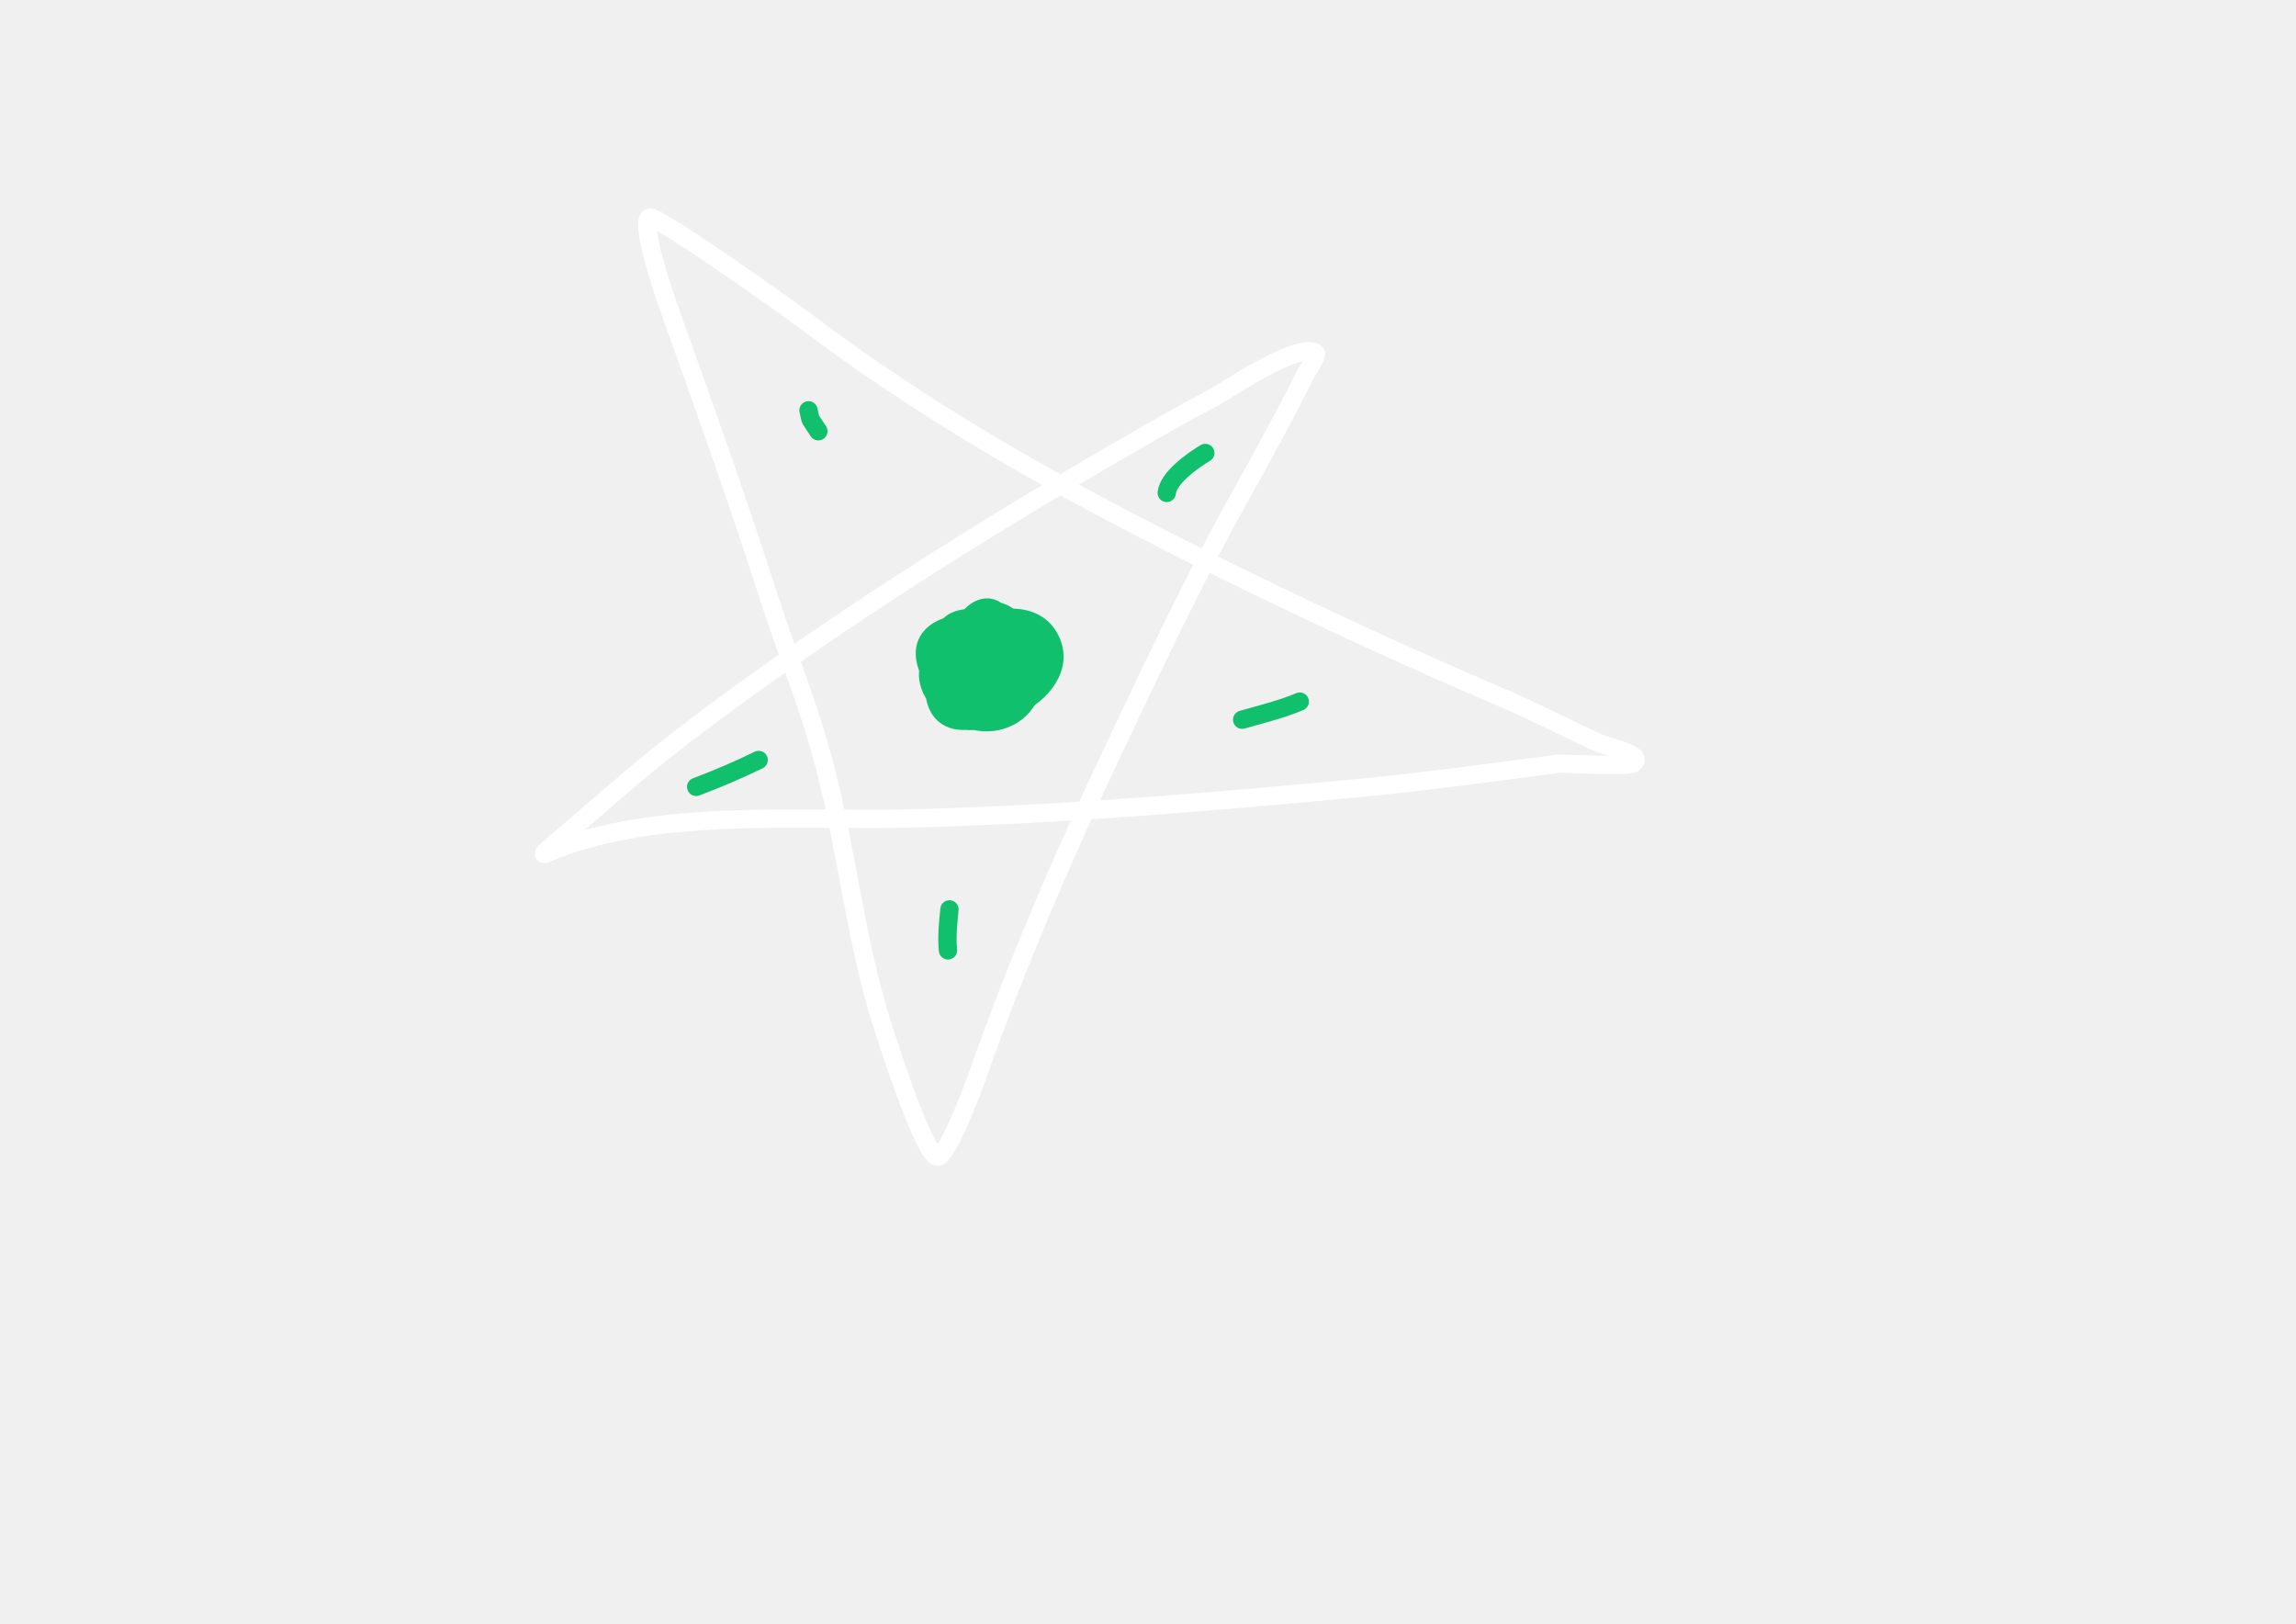
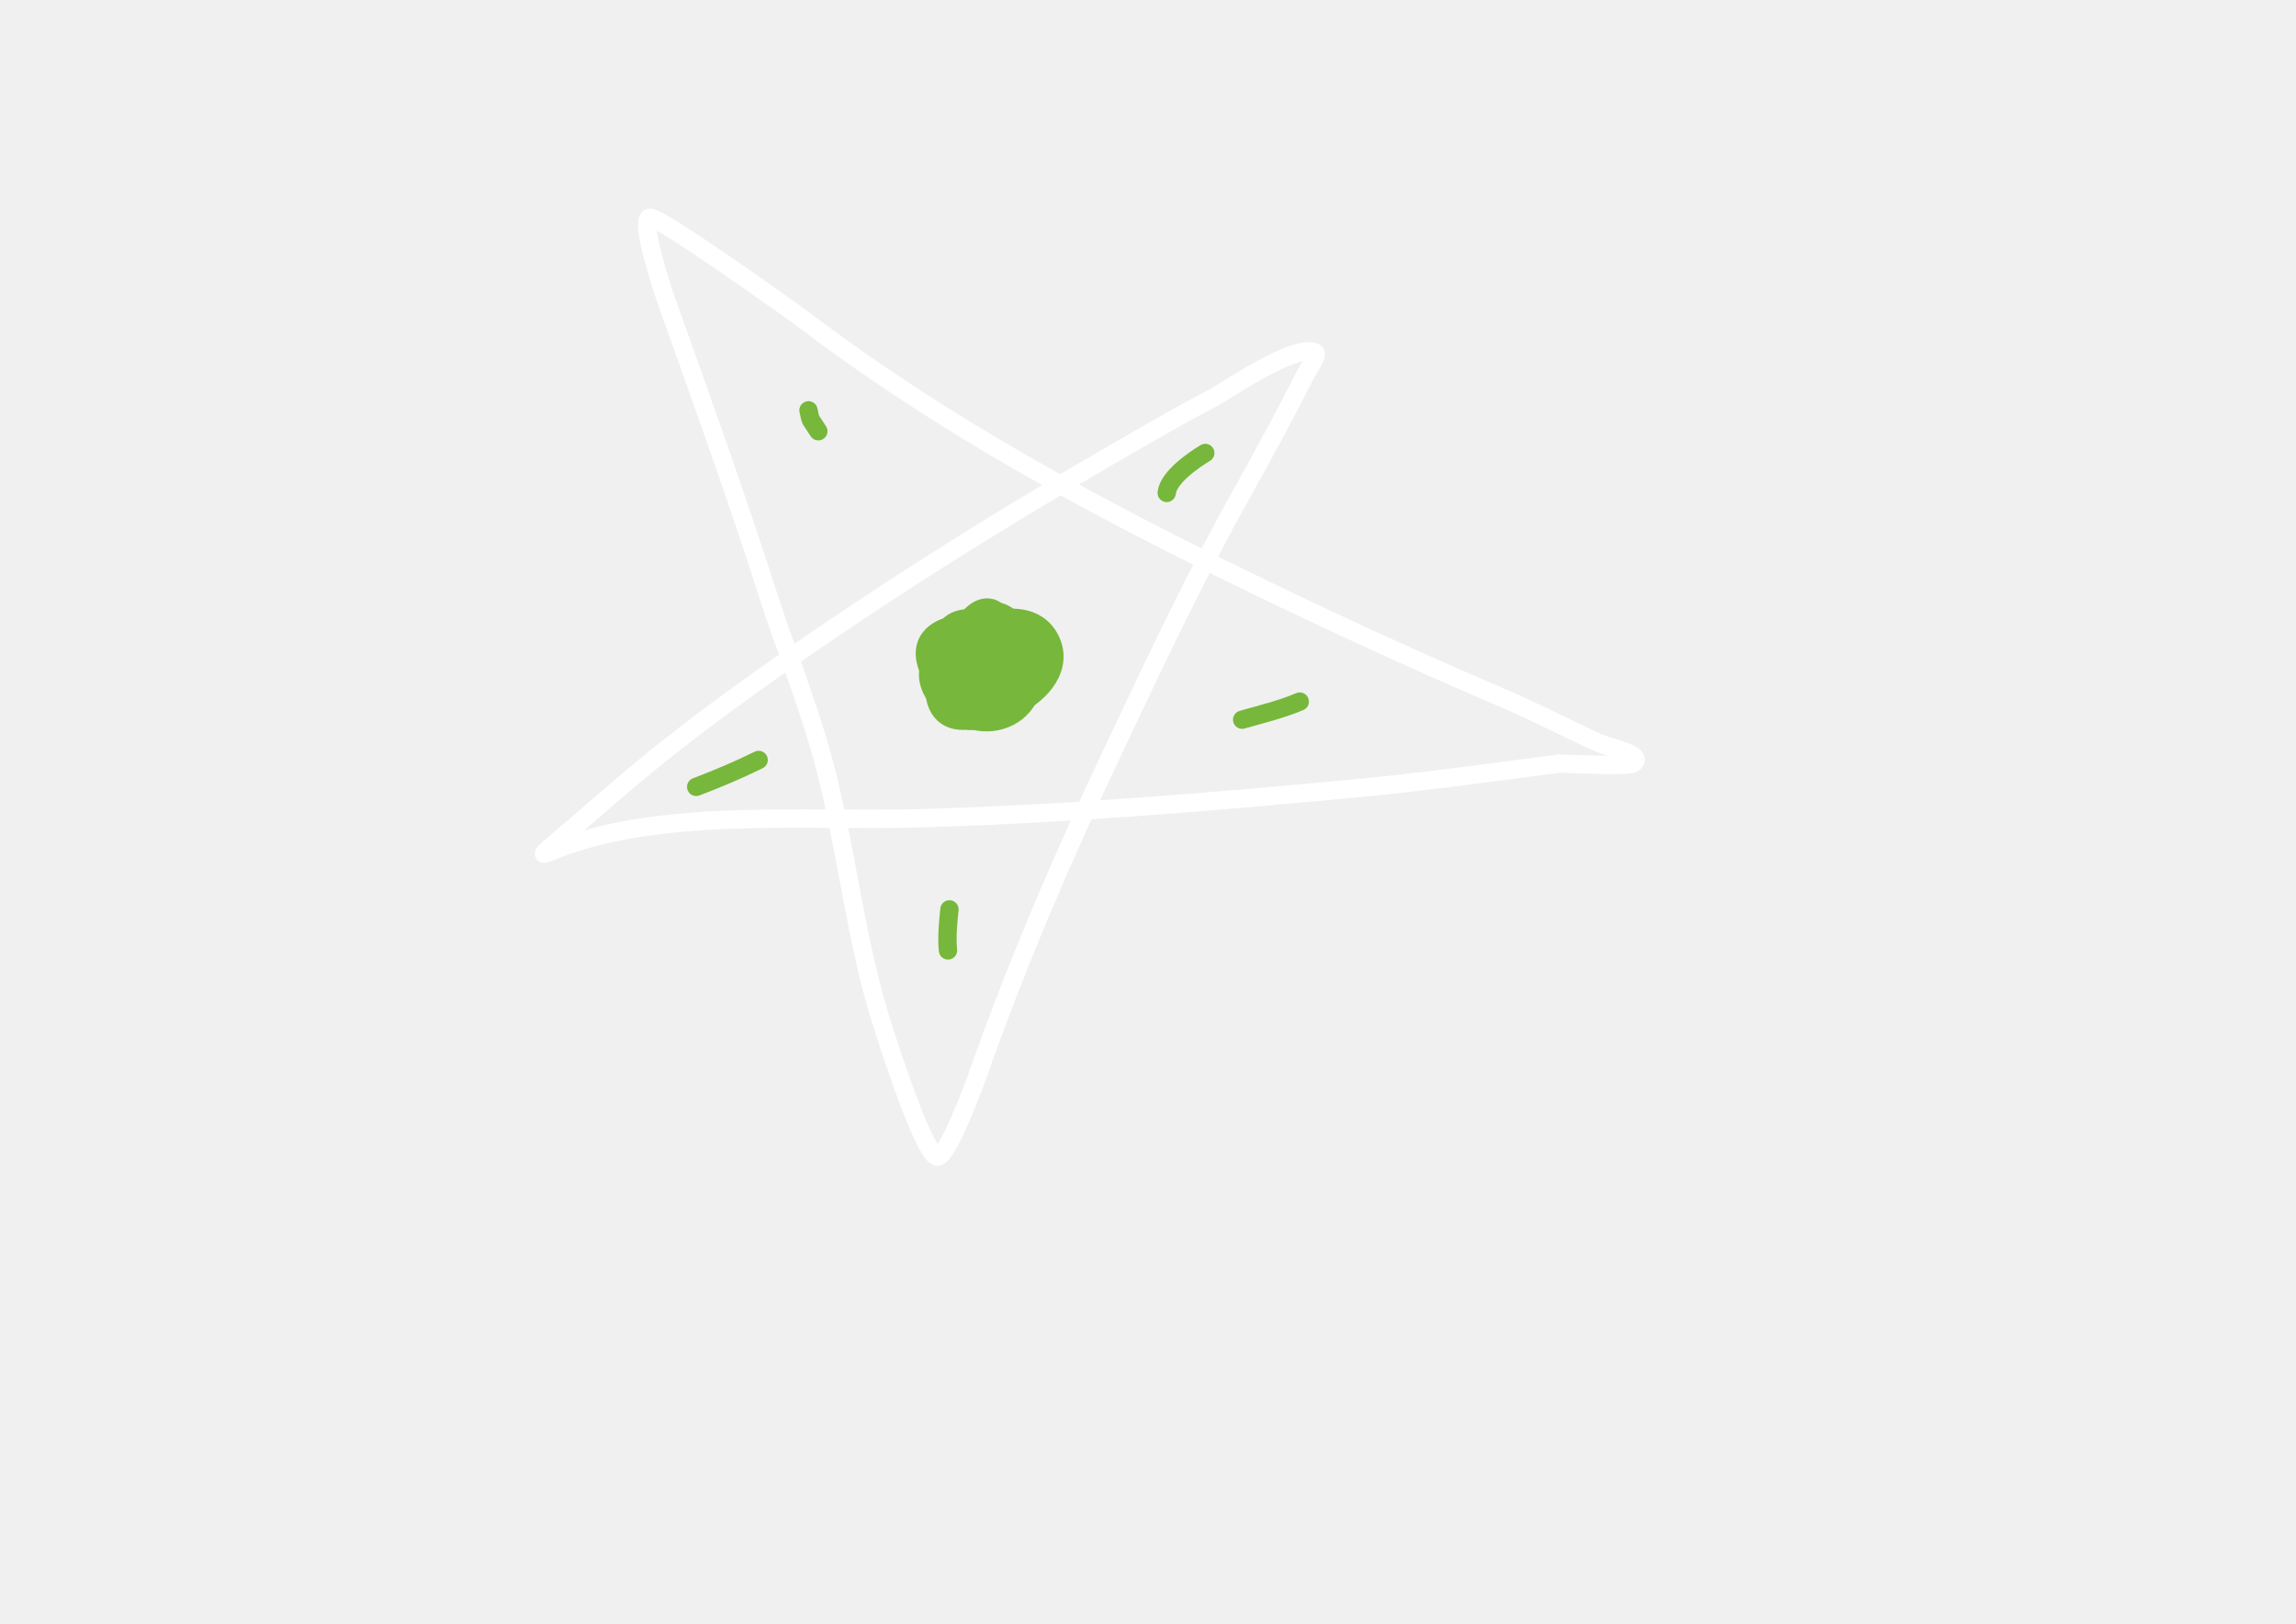
<svg xmlns="http://www.w3.org/2000/svg" xmlns:ns1="http://vectornator.io" height="100%" stroke-miterlimit="10" style="fill-rule:nonzero;clip-rule:evenodd;stroke-linecap:round;stroke-linejoin:round;" version="1.1" viewBox="0 0 841.995 595.35" width="100%" xml:space="preserve">
  <defs />
  <g id="Layer-1" ns1:layerName="Layer 1">
    <path d="M200.244 312.923C197.167 314.251 204.493 308.388 205.672 307.382C212.453 301.598 219.193 295.768 225.938 289.942C242.857 275.327 260.554 261.956 278.768 248.997C327.751 214.146 378.826 182.89 431.116 153.303C435.873 150.612 440.722 148.086 445.539 145.503C449.542 143.356 474.827 125.901 482.246 129.233C483.638 129.859 479.363 136.1 479.058 136.705C471.441 151.789 463.317 166.785 455.059 181.53C438.47 211.148 423.865 242.193 409.326 272.869C390.058 313.522 372.801 353.511 357.975 395.787C357.667 396.666 347.07 425.662 343.44 424.032C337.795 421.496 323.48 375.698 322.023 370.734C312.706 338.985 309.733 305.867 300.592 274.087C295.207 255.366 287.783 237.169 281.829 218.622C270.194 182.377 257.328 146.458 244.494 110.632C243.92 109.027 234.265 80.734 238.346 79.815C241.526 79.1 290.936 114.318 295.408 117.711C346.435 156.42 402.046 186.21 459.566 214.129C489.893 228.849 520.306 242.782 551.294 256.005C562.982 260.992 574.137 266.938 585.71 272.136C590.393 274.239 603.036 276.565 599.06 279.813C597.291 281.259 572.523 279.887 571.769 279.985C547.011 283.208 522.161 286.703 497.312 289.041C443.679 294.087 389.843 298.597 335.965 300.056C293.727 301.2 239.506 295.971 200.244 312.923Z" fill="none" opacity="1" stroke="#ffffff" stroke-linecap="round" stroke-linejoin="round" stroke-opacity="0.995" stroke-width="6.718" ns1:layerName="Curve 1" />
-     <path d="M359.16 234.207C356.379 235.886 355.645 237.32 355.587 240.666C355.381 252.59 370.403 238.082 363.933 235.175C357.93 232.479 351.262 243.083 354.858 247.898C360.753 255.79 376.557 244.786 371.886 238.412C364.92 228.905 349.47 241.098 353.602 250.694C358.394 261.821 376.718 252.505 373.378 242.946C369.152 230.855 346.666 238.356 351.143 250.933C355.33 262.698 375.179 257.294 373.617 245.405C371.704 230.85 343.776 239.411 347.958 253.534C351.604 265.847 374.732 261.968 372.361 248.201C370.077 234.936 347.416 238.616 349.02 252.667C350.949 269.568 375.951 260.339 372.507 246.754C368.898 232.523 340.229 231.747 344.393 250.253C348.661 269.222 380.297 261.112 371.834 243.764C363.961 227.625 340.324 236.183 344.053 253.628C348.77 275.698 379.364 259.611 373.475 241.981C368.493 227.068 340.462 242.347 342.894 255.459C346.292 273.782 374.631 260.03 375.497 246.081C376.887 223.679 332.151 232.639 341.69 252.903C349.96 270.468 380.52 261.054 381.623 243.29C382.917 222.436 338.44 224.809 343.574 248.709C349.313 275.426 393.507 256.258 385.775 235.915C378.337 216.345 343.738 230.843 343.671 247.745C343.575 272.13 393.501 255.56 384.568 238.229C370.544 211.023 336.249 255.28 359.728 247.902" fill="none" opacity="1" stroke="#10c06c" stroke-linecap="round" stroke-linejoin="round" stroke-width="6.718" ns1:layerName="Curve 2" />
-     <path d="M372.843 248.249L372.94 247.285L373.568 245.887L373.665 244.923L372.75 244.344L371.785 244.246L372.798 243.861L371.688 245.211L371.109 246.126" fill="none" opacity="1" stroke="#10c06c" stroke-linecap="round" stroke-linejoin="round" stroke-width="6.718" ns1:layerName="Curve 3" />
-     <path d="M296.492 150.452C297.569 155.239 296.621 152.577 300.102 158.121" fill="none" opacity="1" stroke="#10c06c" stroke-linecap="round" stroke-linejoin="round" stroke-width="6.718" ns1:layerName="Curve 4" />
-     <path d="M442.003 166.09C437.437 168.846 428.43 175.121 427.864 180.737" fill="none" opacity="1" stroke="#10c06c" stroke-linecap="round" stroke-linejoin="round" stroke-width="6.718" ns1:layerName="Curve 5" />
-     <path d="M348.186 333.433C347.681 338.446 347.155 343.44 347.645 348.476" fill="none" opacity="1" stroke="#10c06c" stroke-linecap="round" stroke-linejoin="round" stroke-width="6.718" ns1:layerName="Curve 6" />
-     <path d="M455.526 263.887C462.692 261.826 469.776 260.147 476.651 257.249" fill="none" opacity="1" stroke="#10c06c" stroke-linecap="round" stroke-linejoin="round" stroke-width="6.718" ns1:layerName="Curve 7" />
-     <path d="M255.304 288.518C263.072 285.565 270.758 282.329 278.215 278.651" fill="none" opacity="1" stroke="#10c06c" stroke-linecap="round" stroke-linejoin="round" stroke-width="6.718" ns1:layerName="Curve 8" />
-     <path d="M373.381 238.076C368.788 229.414 351.877 246.696 359.096 254.17C366.505 261.839 388.267 240.939 381.918 235.527C371.257 226.437 344.644 240.249 351.236 254.839C357.64 269.013 387.919 249.651 377.481 236.054C368.393 224.213 345.584 240.619 352.01 251.994C357.878 262.382 380.517 255.776 378.199 243.432C376.008 231.763 353.232 239.175 357.702 248.672C359.755 253.032 375.388 253.655 371.64 245.693C369.789 241.762 362.331 251.069 362.135 253.015C361.779 256.543 370.023 247.521 368.362 244.388C367.807 243.343 364.697 244.835 364.407 244.964C361.48 246.267 361.725 247.598 364.359 245.446C364.595 245.253 365.137 243.63 365.951 244.145C366.53 244.511 364.339 252.095 364.064 253.209C363.124 257.009 364.685 250.614 363.342 250.701C359.007 250.982 351.848 259.817 347.521 257.874C341.157 255.015 347.475 218.621 367.259 235.998C369.703 238.144 372.716 242.392 373.086 245.839C374.223 256.421 350.085 259.665 346.418 249.483C342.172 237.692 359.742 215.855 371.075 227.128C382.451 238.444 362.949 265.672 352.249 254.454C340.381 242.01 363.408 226.637 374.783 233.833C377.675 235.663 368.218 236.418 364.8 236.237C359.73 235.968 342.84 234.353 346.374 245.095C352.168 262.711 382.555 250.388 373.284 239.04C357.022 219.132 336.676 253.652 361.701 252.484C366.836 252.244 369.995 251.709 372.94 247.285C379.716 237.107 347.769 219.207 348.549 238.008C349.379 258.016 382.621 254.302 376.999 236.005C372.74 222.143 346.03 232.869 349.846 244.471C354.292 257.987 386.329 249.482 379.698 238.225C374.841 229.979 346.502 227.431 350.571 242.108C353.868 254 379.253 253.967 379.021 240.105C378.851 229.868 351.195 224.399 348.597 237.526C344.846 256.483 378.381 255.629 373.284 239.04C366.155 215.837 334.534 237.359 351.431 252.91C359.021 259.896 372.994 250.103 371.643 240.823C369.003 222.685 332.771 234.229 341.982 250.01C347.305 259.129 378.053 266.861 377.085 249.651C376.257 234.921 338.448 227.452 343.959 249.722C349.996 274.116 383.908 266.821 378.248 242.949C373.532 223.063 341.713 228.576 344.587 248.324C347.007 264.95 374.793 256.988 376.753 243.286C378.937 228.013 338.08 223.593 342.614 243.742C345.413 256.184 373.283 256.328 372.559 241.402C371.72 224.104 332.73 223.982 340.106 244.463C346.389 261.909 380.346 252.37 370.488 237.784C358.069 219.406 333.364 234.828 347.237 251.026C356.994 262.419 384.224 249.475 376.035 235.908C367.951 222.514 339.561 228.088 348.882 244.373C355.487 255.914 381.701 249.628 374.106 235.713C368.067 224.649 341.14 221.489 347.005 238.827C351.946 253.433 375.641 245.85 369.771 230.406C361.964 209.866 343.913 235.985 353.557 246.306C361.085 254.362 378.888 238.255 371.987 232.578C364.734 226.61 349.287 230.992 351.053 242.157C352.806 253.238 376.637 252.359 376.031 240.778C375.236 225.566 356.82 239.816 362.434 240.382" fill="none" opacity="1" stroke="#10c06c" stroke-linecap="round" stroke-linejoin="round" stroke-width="6.718" ns1:layerName="Curve 9" />
+     <path d="M359.16 234.207C356.379 235.886 355.645 237.32 355.587 240.666C355.381 252.59 370.403 238.082 363.933 235.175C357.93 232.479 351.262 243.083 354.858 247.898C360.753 255.79 376.557 244.786 371.886 238.412C364.92 228.905 349.47 241.098 353.602 250.694C358.394 261.821 376.718 252.505 373.378 242.946C369.152 230.855 346.666 238.356 351.143 250.933C355.33 262.698 375.179 257.294 373.617 245.405C371.704 230.85 343.776 239.411 347.958 253.534C351.604 265.847 374.732 261.968 372.361 248.201C370.077 234.936 347.416 238.616 349.02 252.667C350.949 269.568 375.951 260.339 372.507 246.754C368.898 232.523 340.229 231.747 344.393 250.253C348.661 269.222 380.297 261.112 371.834 243.764C363.961 227.625 340.324 236.183 344.053 253.628C348.77 275.698 379.364 259.611 373.475 241.981C368.493 227.068 340.462 242.347 342.894 255.459C346.292 273.782 374.631 260.03 375.497 246.081C376.887 223.679 332.151 232.639 341.69 252.903C349.96 270.468 380.52 261.054 381.623 243.29C382.917 222.436 338.44 224.809 343.574 248.709C349.313 275.426 393.507 256.258 385.775 235.915C378.337 216.345 343.738 230.843 343.671 247.745C343.575 272.13 393.501 255.56 384.568 238.229C370.544 211.023 336.249 255.28 359.728 247.902" fill="none" opacity="1" stroke="#77B73B" stroke-linecap="round" stroke-linejoin="round" stroke-width="6.718" ns1:layerName="Curve 2" />
+     <path d="M372.843 248.249L372.94 247.285L373.568 245.887L373.665 244.923L372.75 244.344L371.785 244.246L372.798 243.861L371.688 245.211L371.109 246.126" fill="none" opacity="1" stroke="#77B73B" stroke-linecap="round" stroke-linejoin="round" stroke-width="6.718" ns1:layerName="Curve 3" />
+     <path d="M296.492 150.452C297.569 155.239 296.621 152.577 300.102 158.121" fill="none" opacity="1" stroke="#77B73B" stroke-linecap="round" stroke-linejoin="round" stroke-width="6.718" ns1:layerName="Curve 4" />
+     <path d="M442.003 166.09C437.437 168.846 428.43 175.121 427.864 180.737" fill="none" opacity="1" stroke="#77B73B" stroke-linecap="round" stroke-linejoin="round" stroke-width="6.718" ns1:layerName="Curve 5" />
+     <path d="M348.186 333.433C347.681 338.446 347.155 343.44 347.645 348.476" fill="none" opacity="1" stroke="#77B73B" stroke-linecap="round" stroke-linejoin="round" stroke-width="6.718" ns1:layerName="Curve 6" />
+     <path d="M455.526 263.887C462.692 261.826 469.776 260.147 476.651 257.249" fill="none" opacity="1" stroke="#77B73B" stroke-linecap="round" stroke-linejoin="round" stroke-width="6.718" ns1:layerName="Curve 7" />
+     <path d="M255.304 288.518C263.072 285.565 270.758 282.329 278.215 278.651" fill="none" opacity="1" stroke="#77B73B" stroke-linecap="round" stroke-linejoin="round" stroke-width="6.718" ns1:layerName="Curve 8" />
+     <path d="M373.381 238.076C368.788 229.414 351.877 246.696 359.096 254.17C366.505 261.839 388.267 240.939 381.918 235.527C371.257 226.437 344.644 240.249 351.236 254.839C357.64 269.013 387.919 249.651 377.481 236.054C368.393 224.213 345.584 240.619 352.01 251.994C357.878 262.382 380.517 255.776 378.199 243.432C376.008 231.763 353.232 239.175 357.702 248.672C359.755 253.032 375.388 253.655 371.64 245.693C369.789 241.762 362.331 251.069 362.135 253.015C361.779 256.543 370.023 247.521 368.362 244.388C367.807 243.343 364.697 244.835 364.407 244.964C361.48 246.267 361.725 247.598 364.359 245.446C364.595 245.253 365.137 243.63 365.951 244.145C366.53 244.511 364.339 252.095 364.064 253.209C363.124 257.009 364.685 250.614 363.342 250.701C359.007 250.982 351.848 259.817 347.521 257.874C341.157 255.015 347.475 218.621 367.259 235.998C369.703 238.144 372.716 242.392 373.086 245.839C374.223 256.421 350.085 259.665 346.418 249.483C342.172 237.692 359.742 215.855 371.075 227.128C382.451 238.444 362.949 265.672 352.249 254.454C340.381 242.01 363.408 226.637 374.783 233.833C377.675 235.663 368.218 236.418 364.8 236.237C359.73 235.968 342.84 234.353 346.374 245.095C352.168 262.711 382.555 250.388 373.284 239.04C357.022 219.132 336.676 253.652 361.701 252.484C366.836 252.244 369.995 251.709 372.94 247.285C379.716 237.107 347.769 219.207 348.549 238.008C349.379 258.016 382.621 254.302 376.999 236.005C372.74 222.143 346.03 232.869 349.846 244.471C354.292 257.987 386.329 249.482 379.698 238.225C374.841 229.979 346.502 227.431 350.571 242.108C353.868 254 379.253 253.967 379.021 240.105C378.851 229.868 351.195 224.399 348.597 237.526C344.846 256.483 378.381 255.629 373.284 239.04C366.155 215.837 334.534 237.359 351.431 252.91C359.021 259.896 372.994 250.103 371.643 240.823C369.003 222.685 332.771 234.229 341.982 250.01C347.305 259.129 378.053 266.861 377.085 249.651C376.257 234.921 338.448 227.452 343.959 249.722C349.996 274.116 383.908 266.821 378.248 242.949C373.532 223.063 341.713 228.576 344.587 248.324C347.007 264.95 374.793 256.988 376.753 243.286C378.937 228.013 338.08 223.593 342.614 243.742C345.413 256.184 373.283 256.328 372.559 241.402C371.72 224.104 332.73 223.982 340.106 244.463C346.389 261.909 380.346 252.37 370.488 237.784C358.069 219.406 333.364 234.828 347.237 251.026C356.994 262.419 384.224 249.475 376.035 235.908C367.951 222.514 339.561 228.088 348.882 244.373C355.487 255.914 381.701 249.628 374.106 235.713C368.067 224.649 341.14 221.489 347.005 238.827C351.946 253.433 375.641 245.85 369.771 230.406C361.964 209.866 343.913 235.985 353.557 246.306C361.085 254.362 378.888 238.255 371.987 232.578C364.734 226.61 349.287 230.992 351.053 242.157C352.806 253.238 376.637 252.359 376.031 240.778C375.236 225.566 356.82 239.816 362.434 240.382" fill="none" opacity="1" stroke="#77B73B" stroke-linecap="round" stroke-linejoin="round" stroke-width="6.718" ns1:layerName="Curve 9" />
  </g>
</svg>
